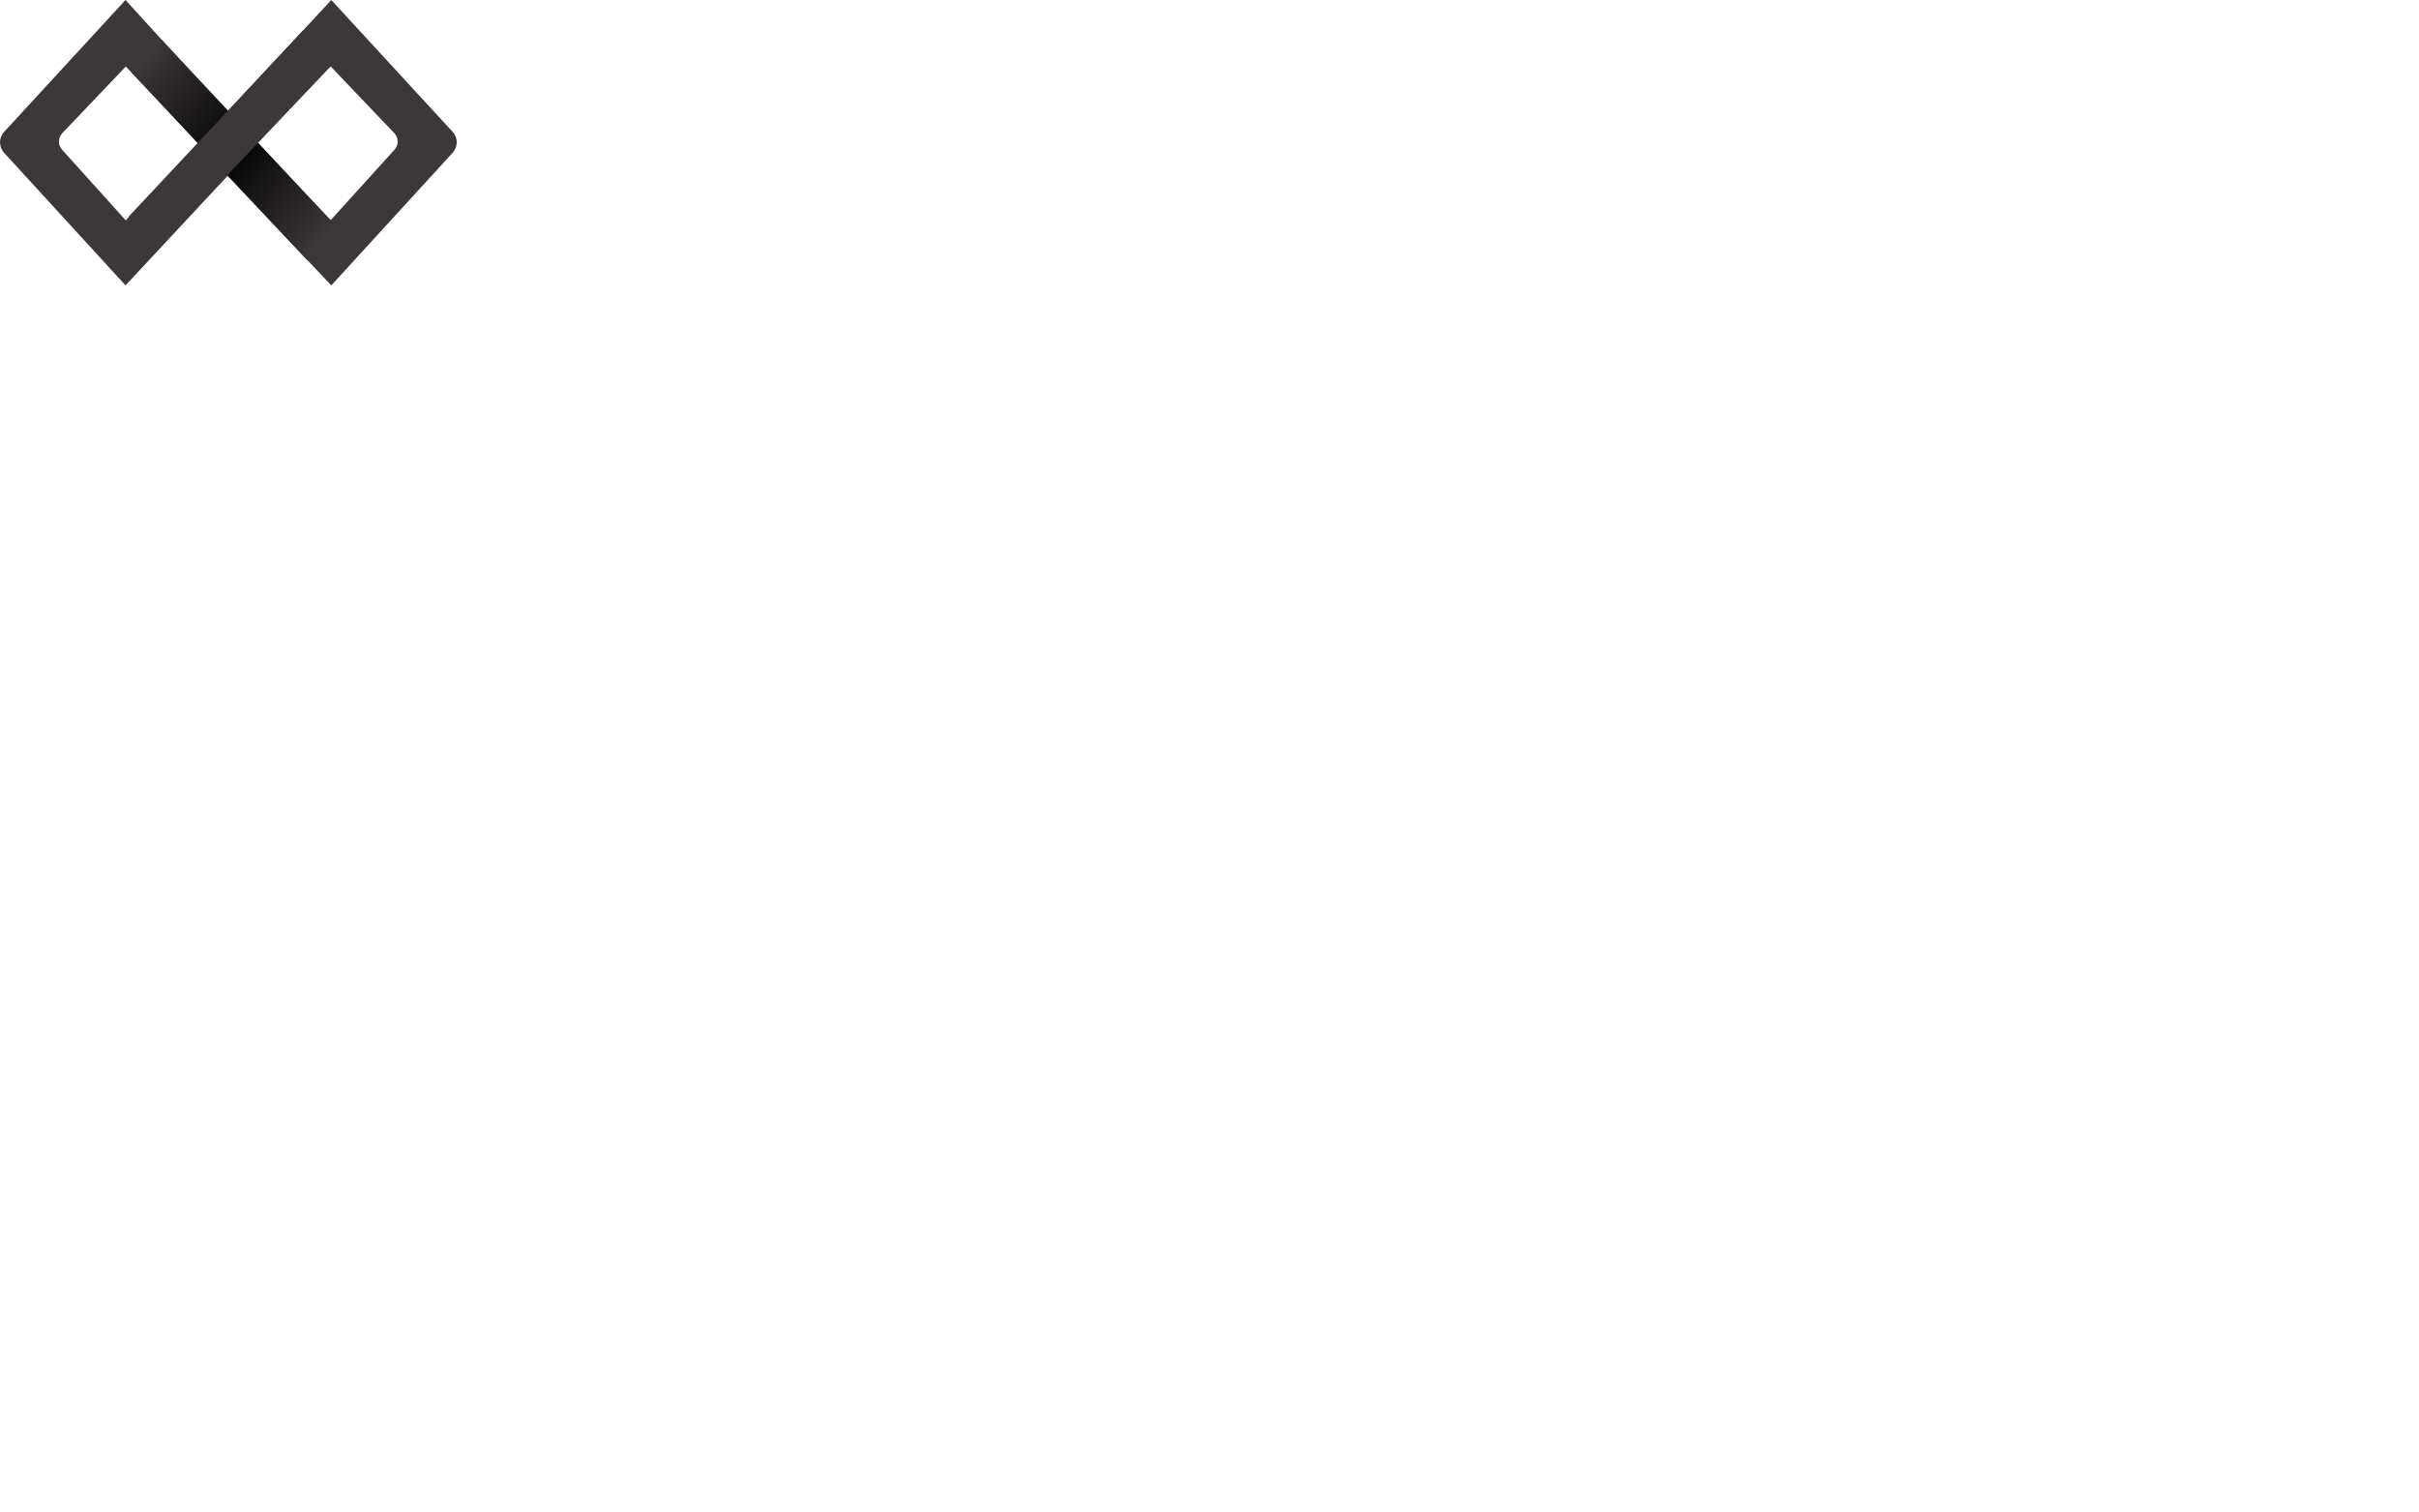
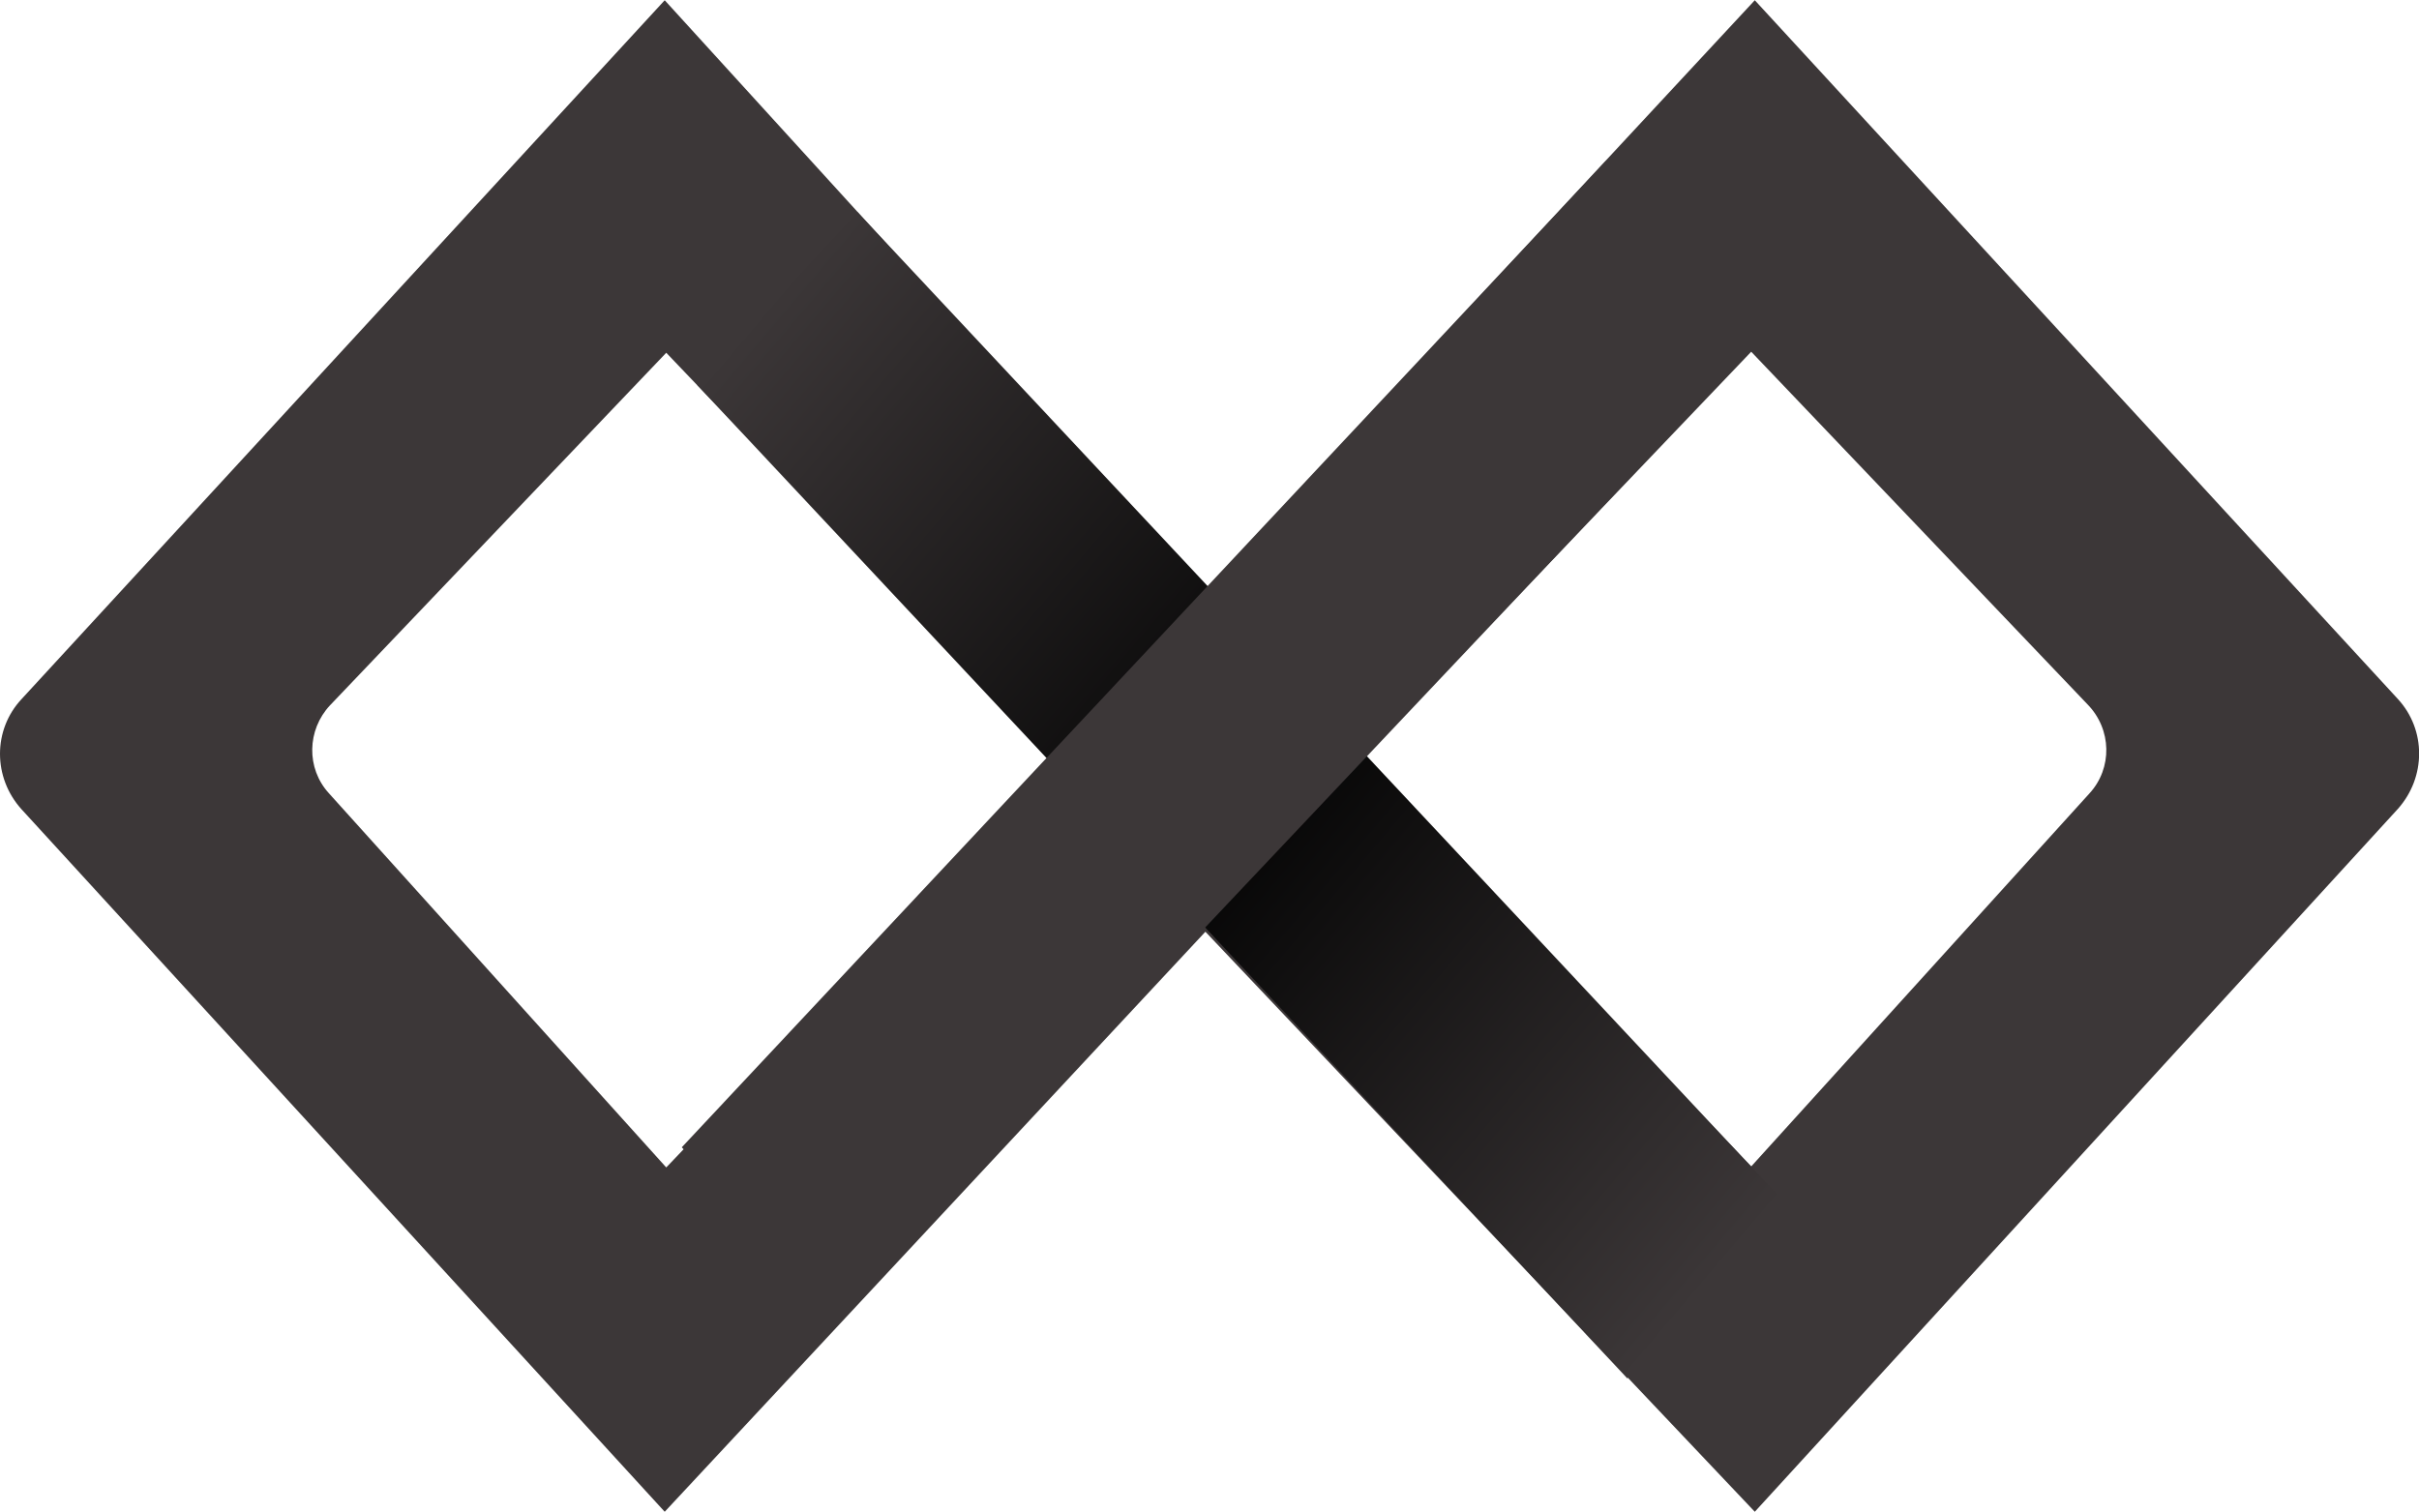
- <svg xmlns="http://www.w3.org/2000/svg" id="Layer_1" width="2500" height="1563" viewBox="Infinity Infinity -Infinity -Infinity">
+ <svg xmlns="http://www.w3.org/2000/svg" id="Layer_1" viewBox="0 0 472 295" width="2500" height="1563">
  <style>.st0{fill:#3c3738}.st1{fill:url(#path1_fill_1_)}</style>
  <g id="TenX_2">
    <g id="TenX">
      <g transform="translate(131 -326)" id="Vector">
        <path id="path0_fill" class="st0" d="M336.9 462.4L211.4 326 104 441.6-1.3 326l-125.5 136.4c-5.6 6-5.6 15.3 0 21.5L-1.3 621l105.5-113.2L211.4 621l125.5-137.2c5.5-6.2 5.5-15.4 0-21.4zm-403.7 18.4c-4.5-4.9-4.3-12.4.2-17.2L-1 394.8l75.9 79.5L-1 553.8l-65.8-73zm343.5 0l-66 72.8-75.9-79.5 75.9-79.5 65.6 68.8c4.8 4.9 4.9 12.5.4 17.4z" />
      </g>
      <g transform="translate(139.828 -323.629)" id="Vector_1_">
        <linearGradient id="path1_fill_1_" gradientUnits="userSpaceOnUse" x1="-1114.073" y1="318.419" x2="-1099.328" y2="318.419" gradientTransform="matrix(-13.7726 -11.4443 11.5566 -13.6388 -18820.129 -7844.368)">
          <stop offset="0" stop-color="#3c3738" />
          <stop offset=".5" stop-color="#040404" />
          <stop offset="1" stop-color="#3c3738" />
        </linearGradient>
        <path id="path1_fill" class="st1" d="M-3.8 398.7l181.5 193.9 30-35.1L27.5 365l-31.3 33.7z" />
      </g>
      <g transform="translate(139.828 -323.629)" id="Vector_2_">
        <path id="path2_fill" class="st0" d="M-6.8 547.5l31 32.4 180.6-191.2-31.3-33.7L-6.8 547.5z" />
      </g>
    </g>
  </g>
</svg>
